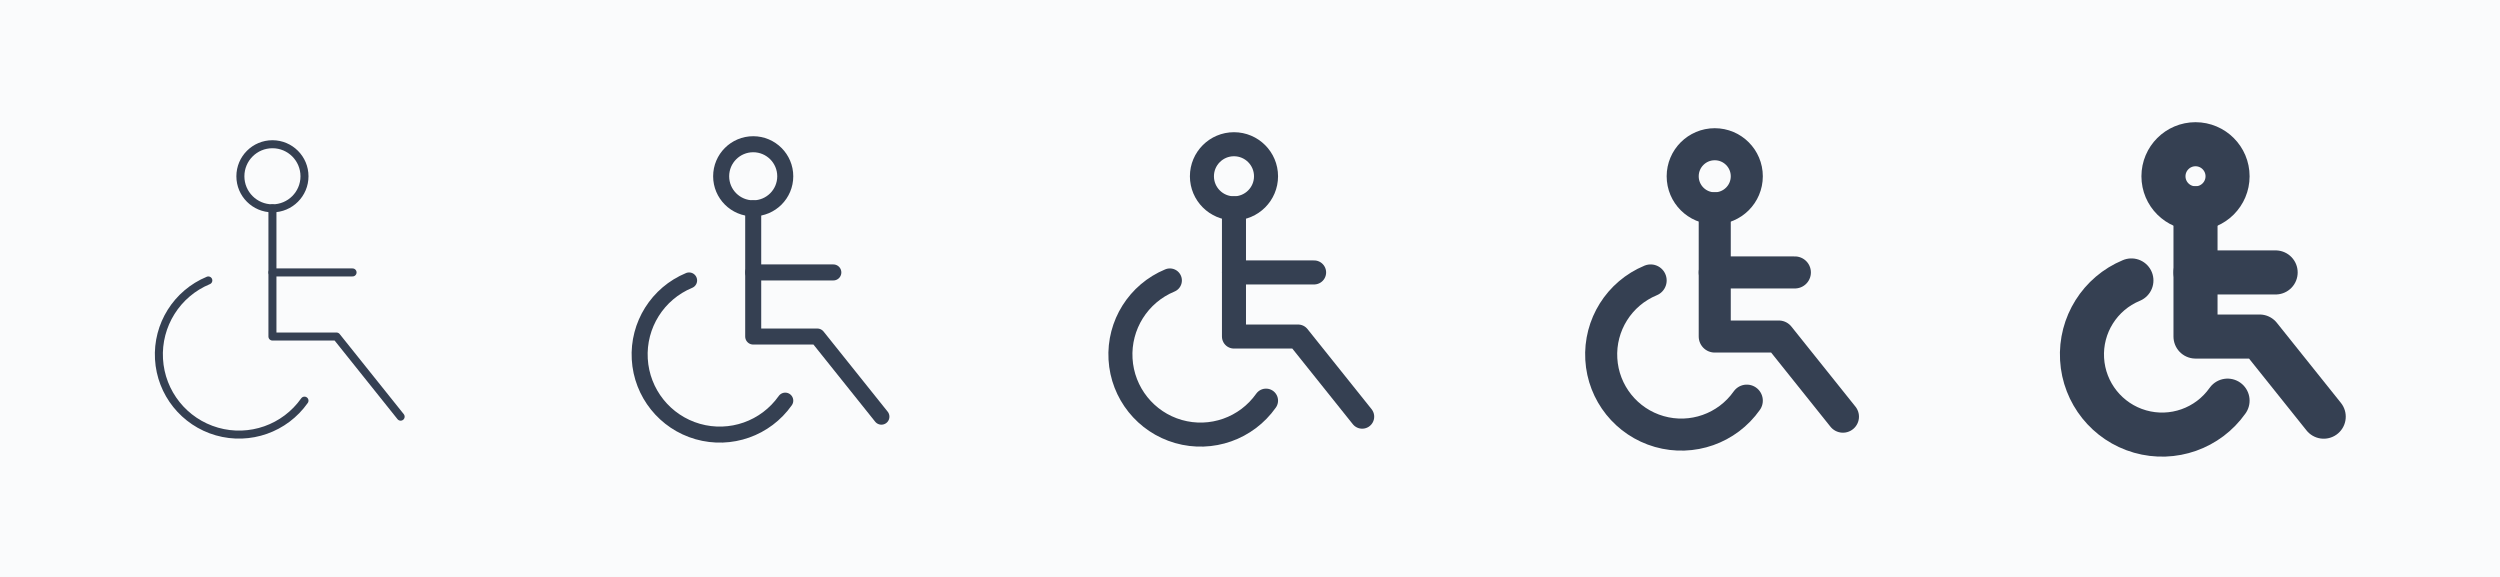
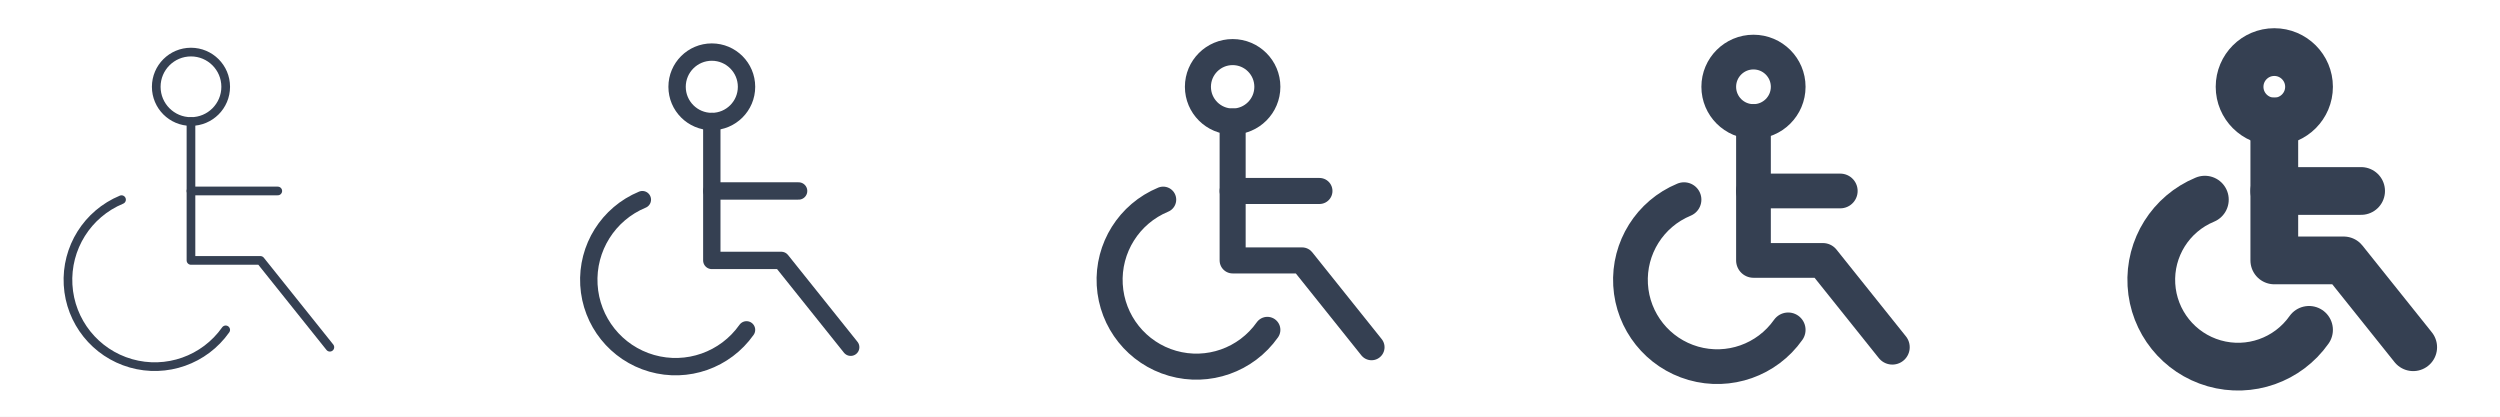
- <svg xmlns="http://www.w3.org/2000/svg" xmlns:xlink="http://www.w3.org/1999/xlink" viewBox="0 0 832 192" width="832" height="192" style="color: #354052">
-   <rect x="0" y="0" width="832" height="192" fill="#fafbfc" />
+ <svg xmlns="http://www.w3.org/2000/svg" xmlns:xlink="http://www.w3.org/1999/xlink" viewBox="0 0 768 128" width="768" height="128" style="color: #354052">
+   <rect x="0" y="0" width="768" height="128" fill="#fff" />
  <symbol id="icon-.5" class="icon tabler-icon tabler-icon-disabled" viewBox="0 0 24 24" stroke-width=".5" stroke="currentColor" fill="none" stroke-linecap="round" stroke-linejoin="round">
    <circle cx="11" cy="5" r="2" />
    <polyline points="11 7 11 15 15 15 19 20" />
    <line x1="11" y1="11" x2="16" y2="11" />
    <path d="M7 11.5a5 5 0 106 7.5" />
  </symbol>
  <symbol id="icon-1" class="icon tabler-icon tabler-icon-disabled" viewBox="0 0 24 24" stroke-width="1" stroke="currentColor" fill="none" stroke-linecap="round" stroke-linejoin="round">
    <circle cx="11" cy="5" r="2" />
    <polyline points="11 7 11 15 15 15 19 20" />
    <line x1="11" y1="11" x2="16" y2="11" />
    <path d="M7 11.5a5 5 0 106 7.5" />
  </symbol>
  <symbol id="icon-1.5" class="icon tabler-icon tabler-icon-disabled" viewBox="0 0 24 24" stroke-width="1.5" stroke="currentColor" fill="none" stroke-linecap="round" stroke-linejoin="round">
    <circle cx="11" cy="5" r="2" />
    <polyline points="11 7 11 15 15 15 19 20" />
    <line x1="11" y1="11" x2="16" y2="11" />
    <path d="M7 11.5a5 5 0 106 7.5" />
  </symbol>
  <symbol id="icon-2" class="icon tabler-icon tabler-icon-disabled" viewBox="0 0 24 24" stroke-width="2" stroke="currentColor" fill="none" stroke-linecap="round" stroke-linejoin="round">
    <circle cx="11" cy="5" r="2" />
    <polyline points="11 7 11 15 15 15 19 20" />
    <line x1="11" y1="11" x2="16" y2="11" />
    <path d="M7 11.5a5 5 0 106 7.5" />
  </symbol>
  <symbol id="icon-2.75" class="icon tabler-icon tabler-icon-disabled" viewBox="0 0 24 24" stroke-width="2.75" stroke="currentColor" fill="none" stroke-linecap="round" stroke-linejoin="round">
    <circle cx="11" cy="5" r="2" />
    <polyline points="11 7 11 15 15 15 19 20" />
    <line x1="11" y1="11" x2="16" y2="11" />
    <path d="M7 11.5a5 5 0 106 7.5" />
  </symbol>
-   <use xlink:href="#icon-.5" x="32" y="32" width="128" height="128" />
-   <use xlink:href="#icon-1" x="192" y="32" width="128" height="128" />
-   <use xlink:href="#icon-1.5" x="352" y="32" width="128" height="128" />
-   <use xlink:href="#icon-2" x="512" y="32" width="128" height="128" />
-   <use xlink:href="#icon-2.75" x="672" y="32" width="128" height="128" />
+   <use xlink:href="#icon-.5" x="0" y="0" width="128" height="128" />
+   <use xlink:href="#icon-1" x="160" y="0" width="128" height="128" />
+   <use xlink:href="#icon-1.5" x="320" y="0" width="128" height="128" />
+   <use xlink:href="#icon-2" x="480" y="0" width="128" height="128" />
+   <use xlink:href="#icon-2.75" x="640" y="0" width="128" height="128" />
</svg>
